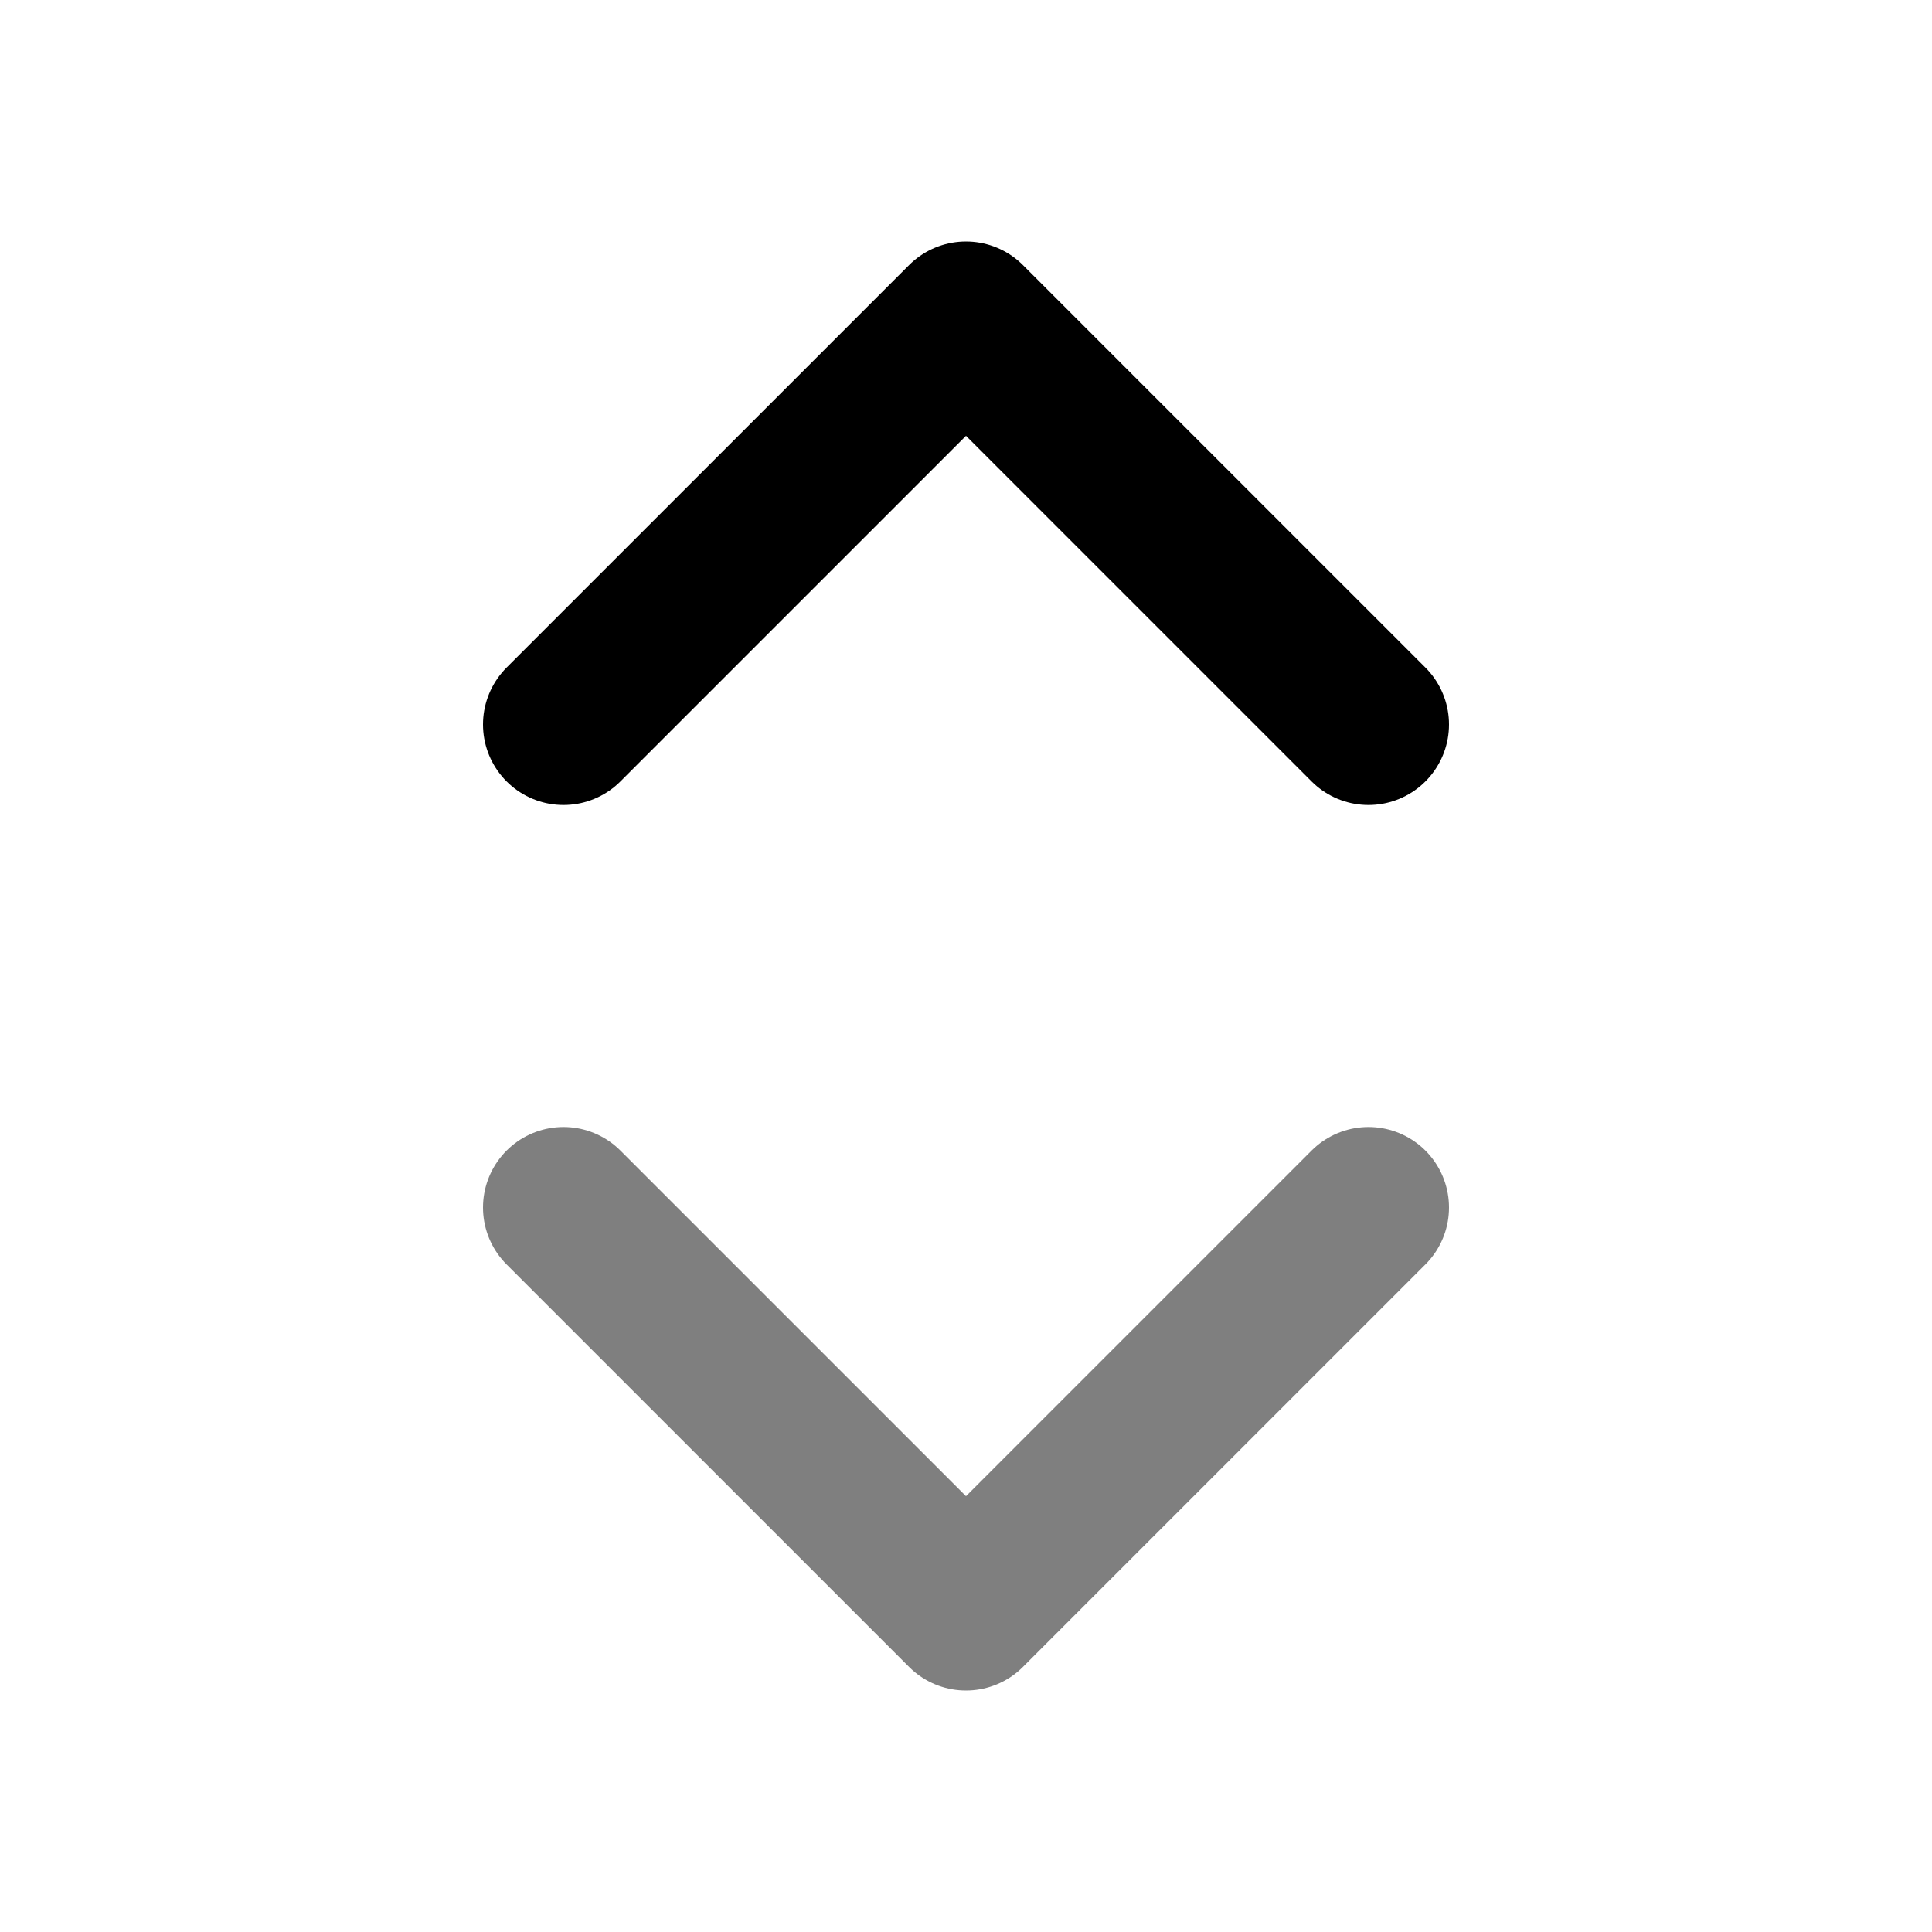
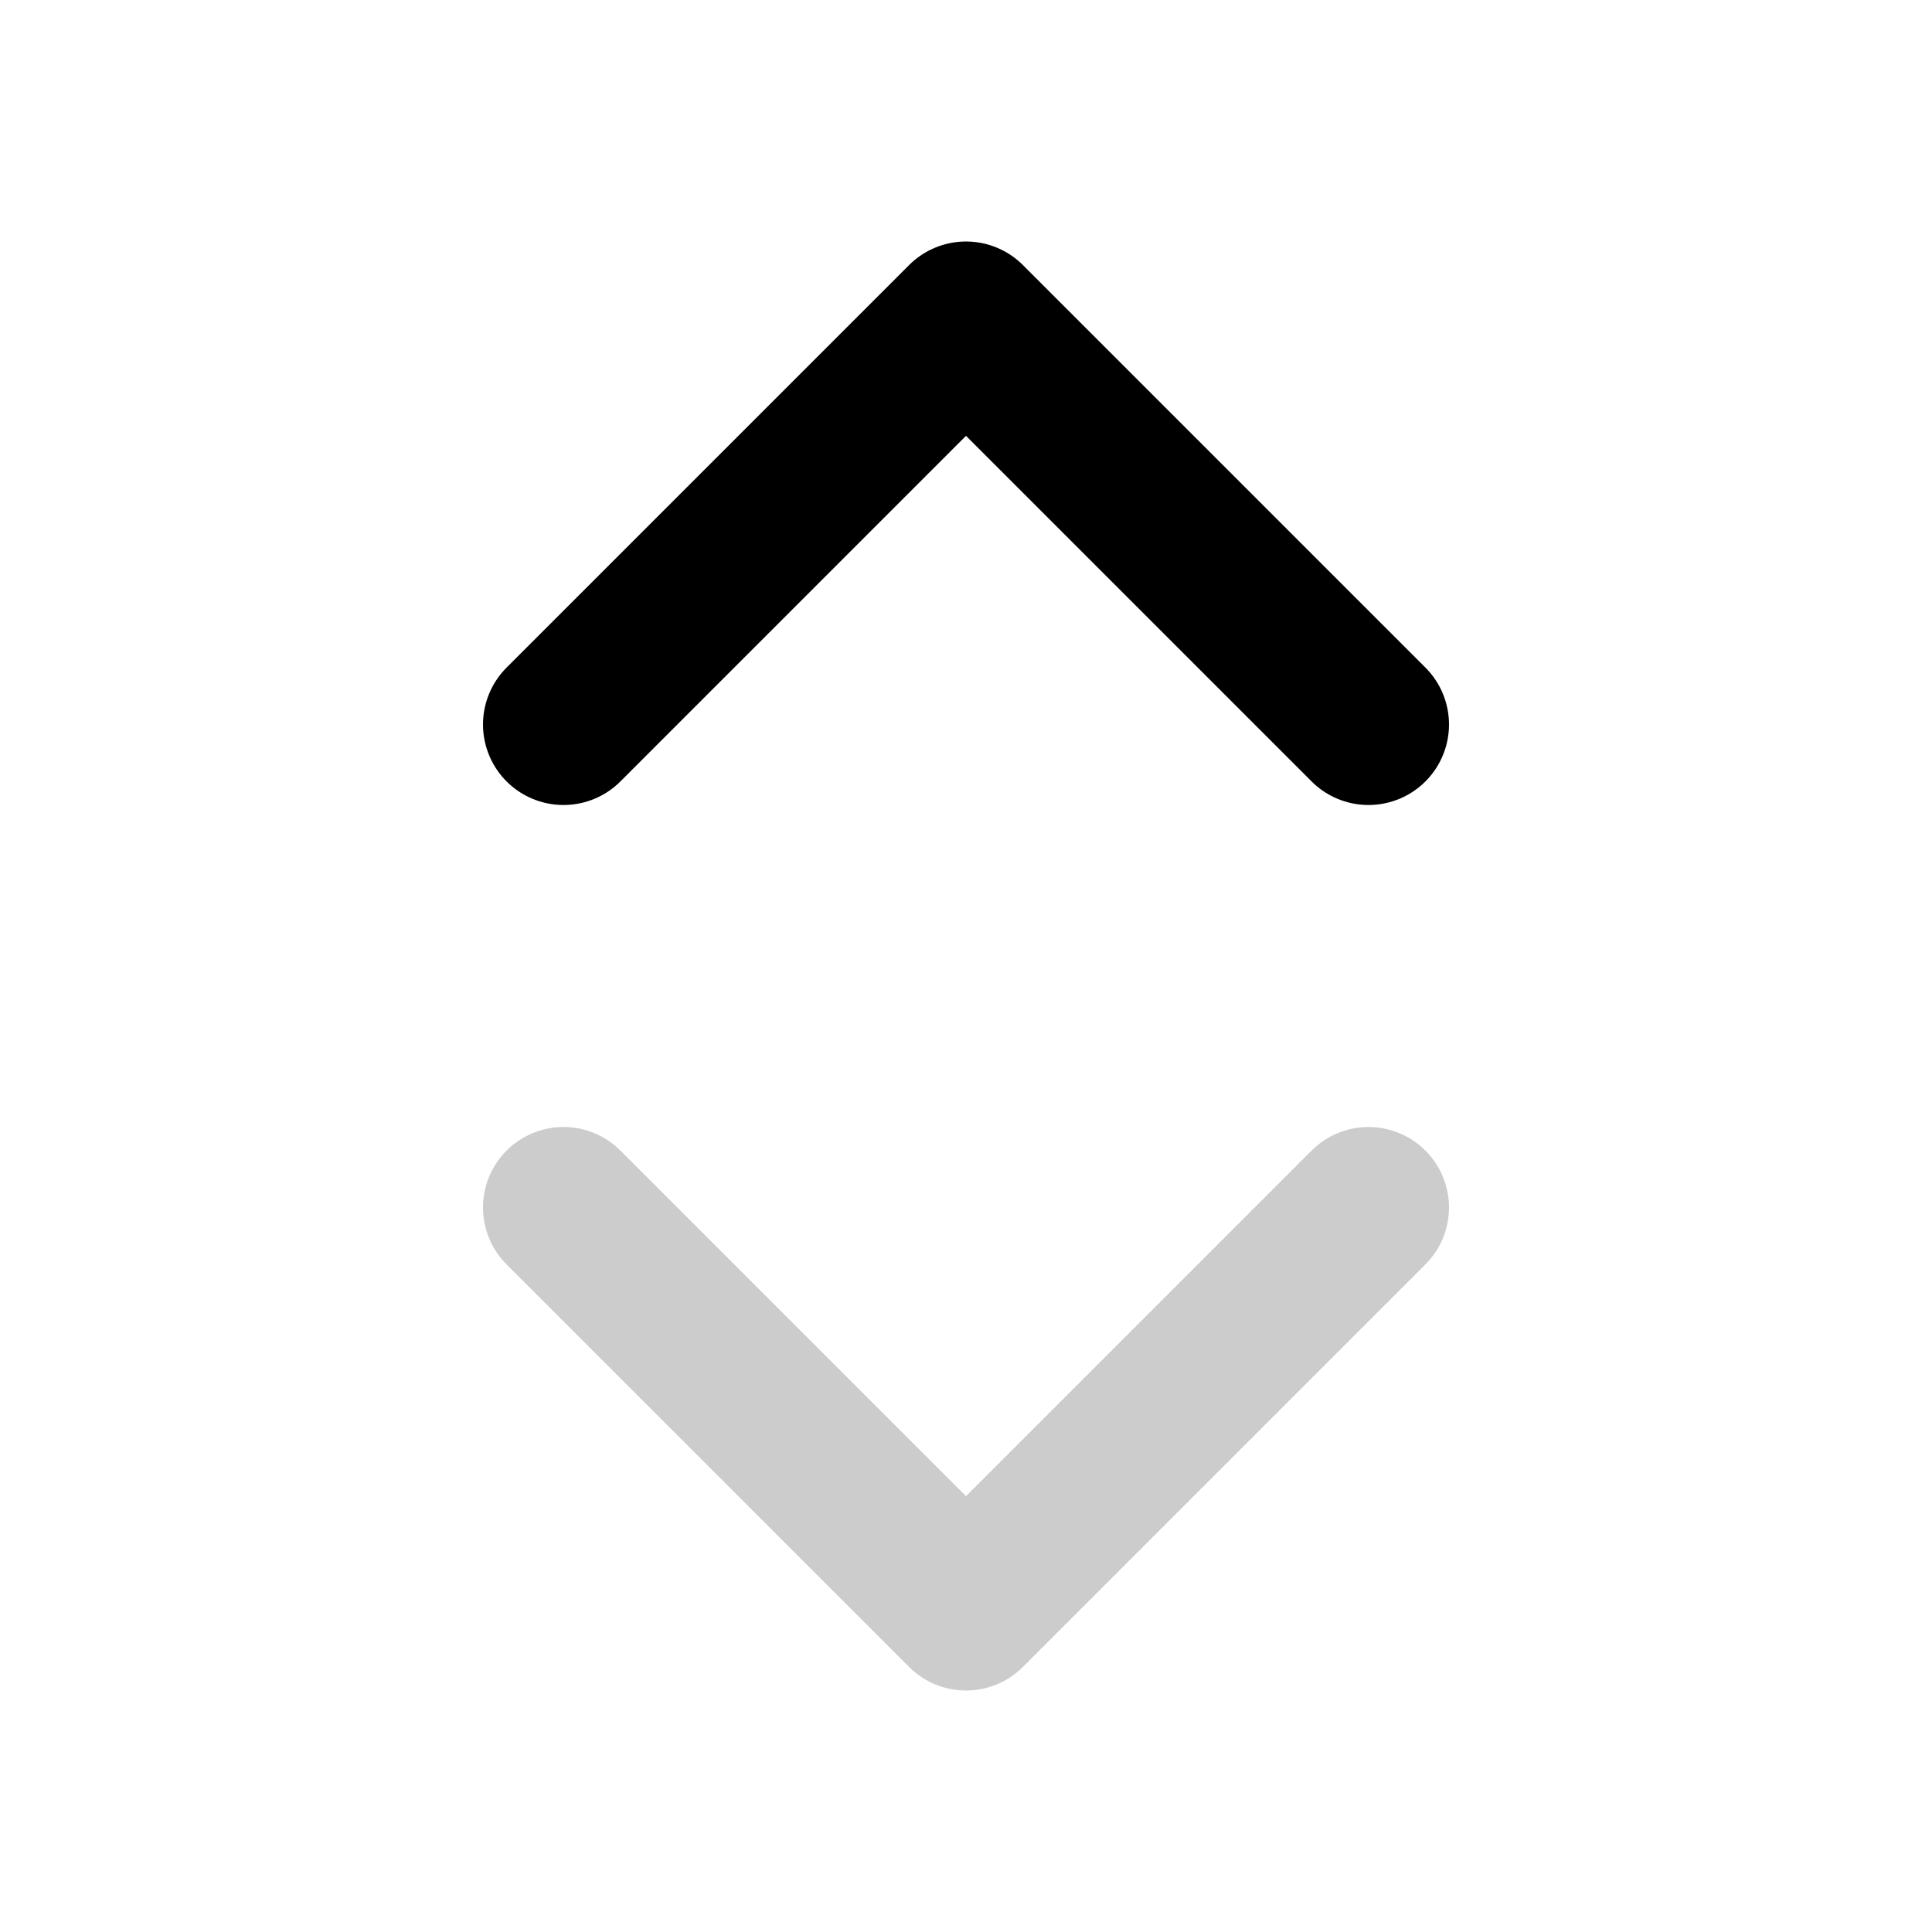
<svg xmlns="http://www.w3.org/2000/svg" width="24" height="24" viewBox="0 0 24 24" fill="none" stroke="currentColor" stroke-width="2" stroke-linecap="round" stroke-linejoin="round" class="lucide lucide-chevrons-up-down">
-   <path opacity="0.5" d="m7 15 5 5 5-5" />
+   <path opacity="0.2" d="m7 15 5 5 5-5" />
  <path d="m7 9 5-5 5 5" />
</svg>
